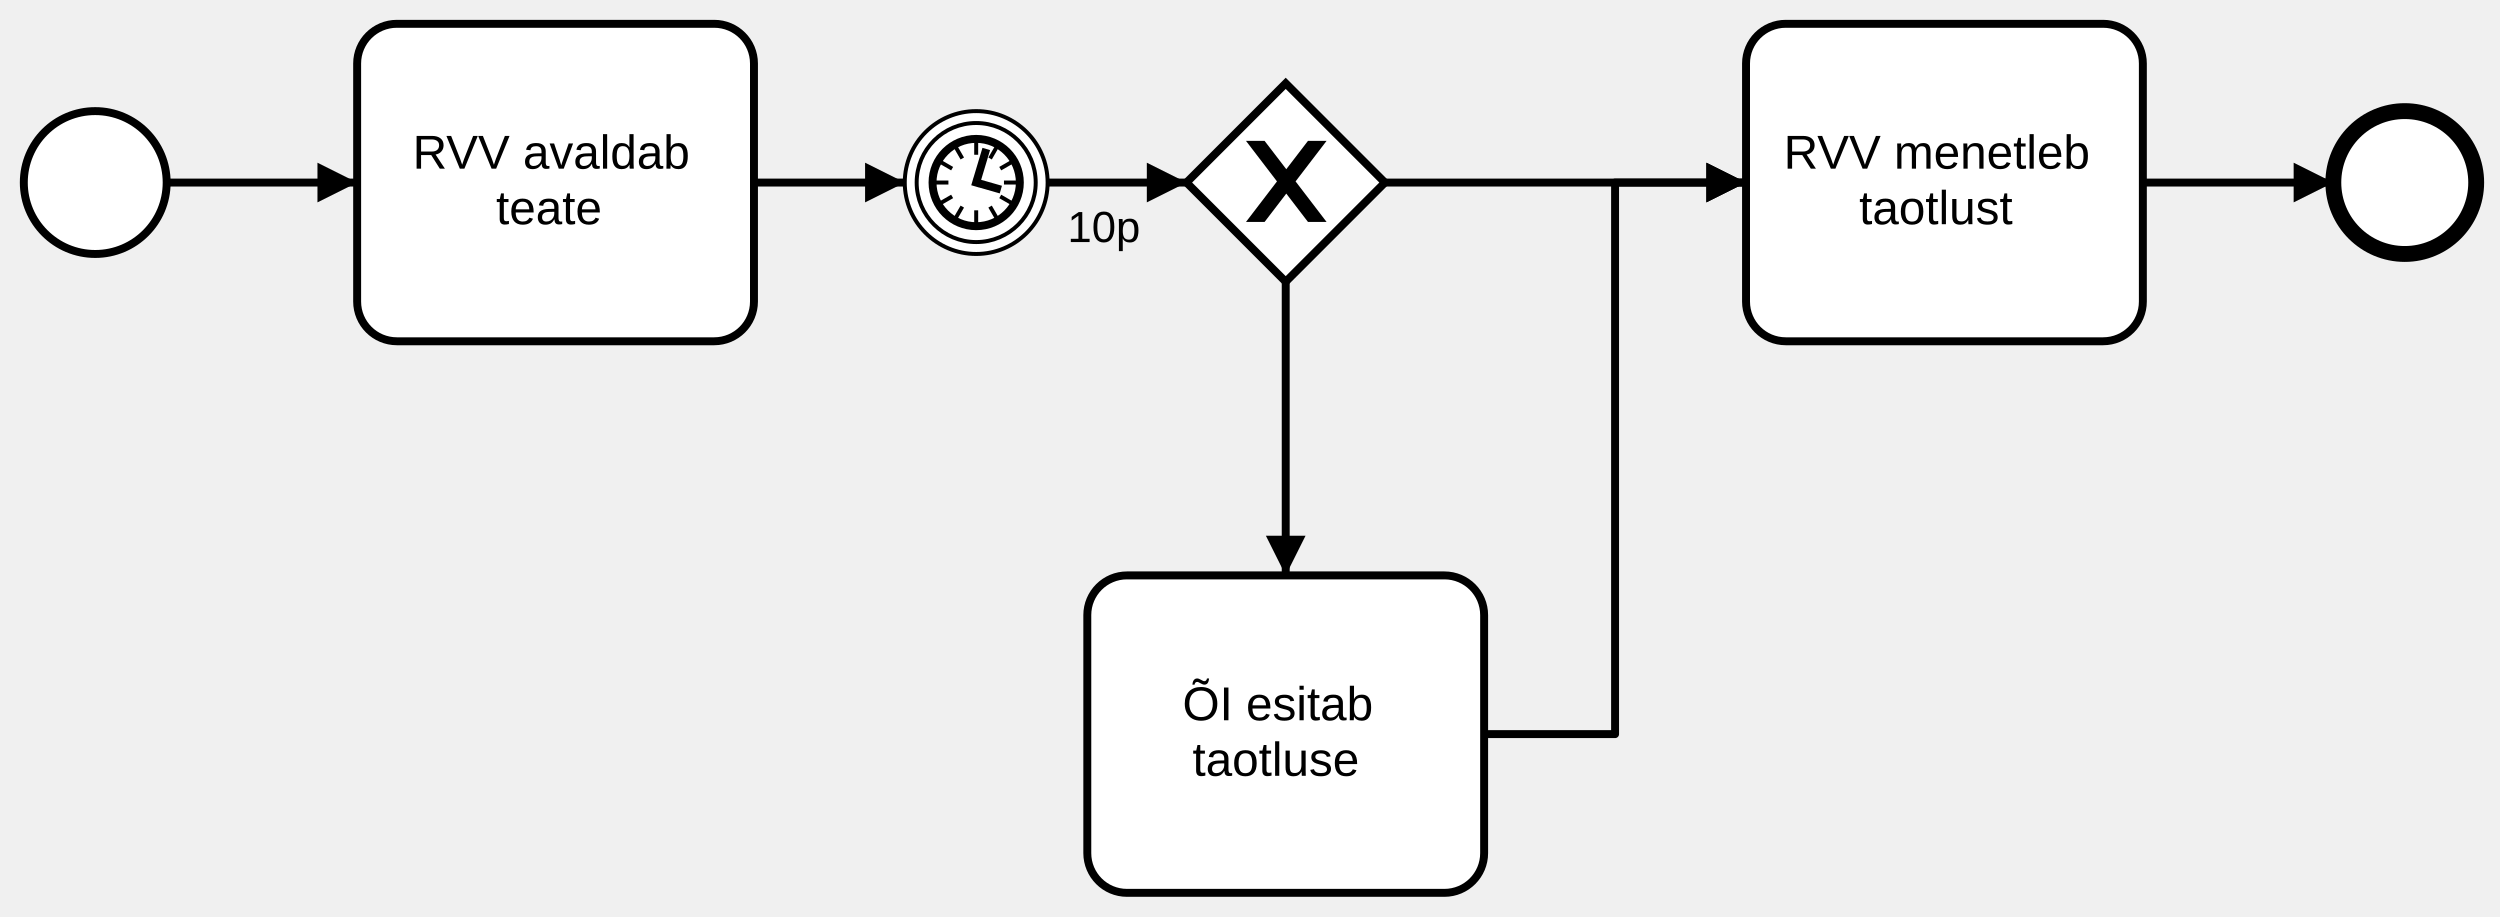
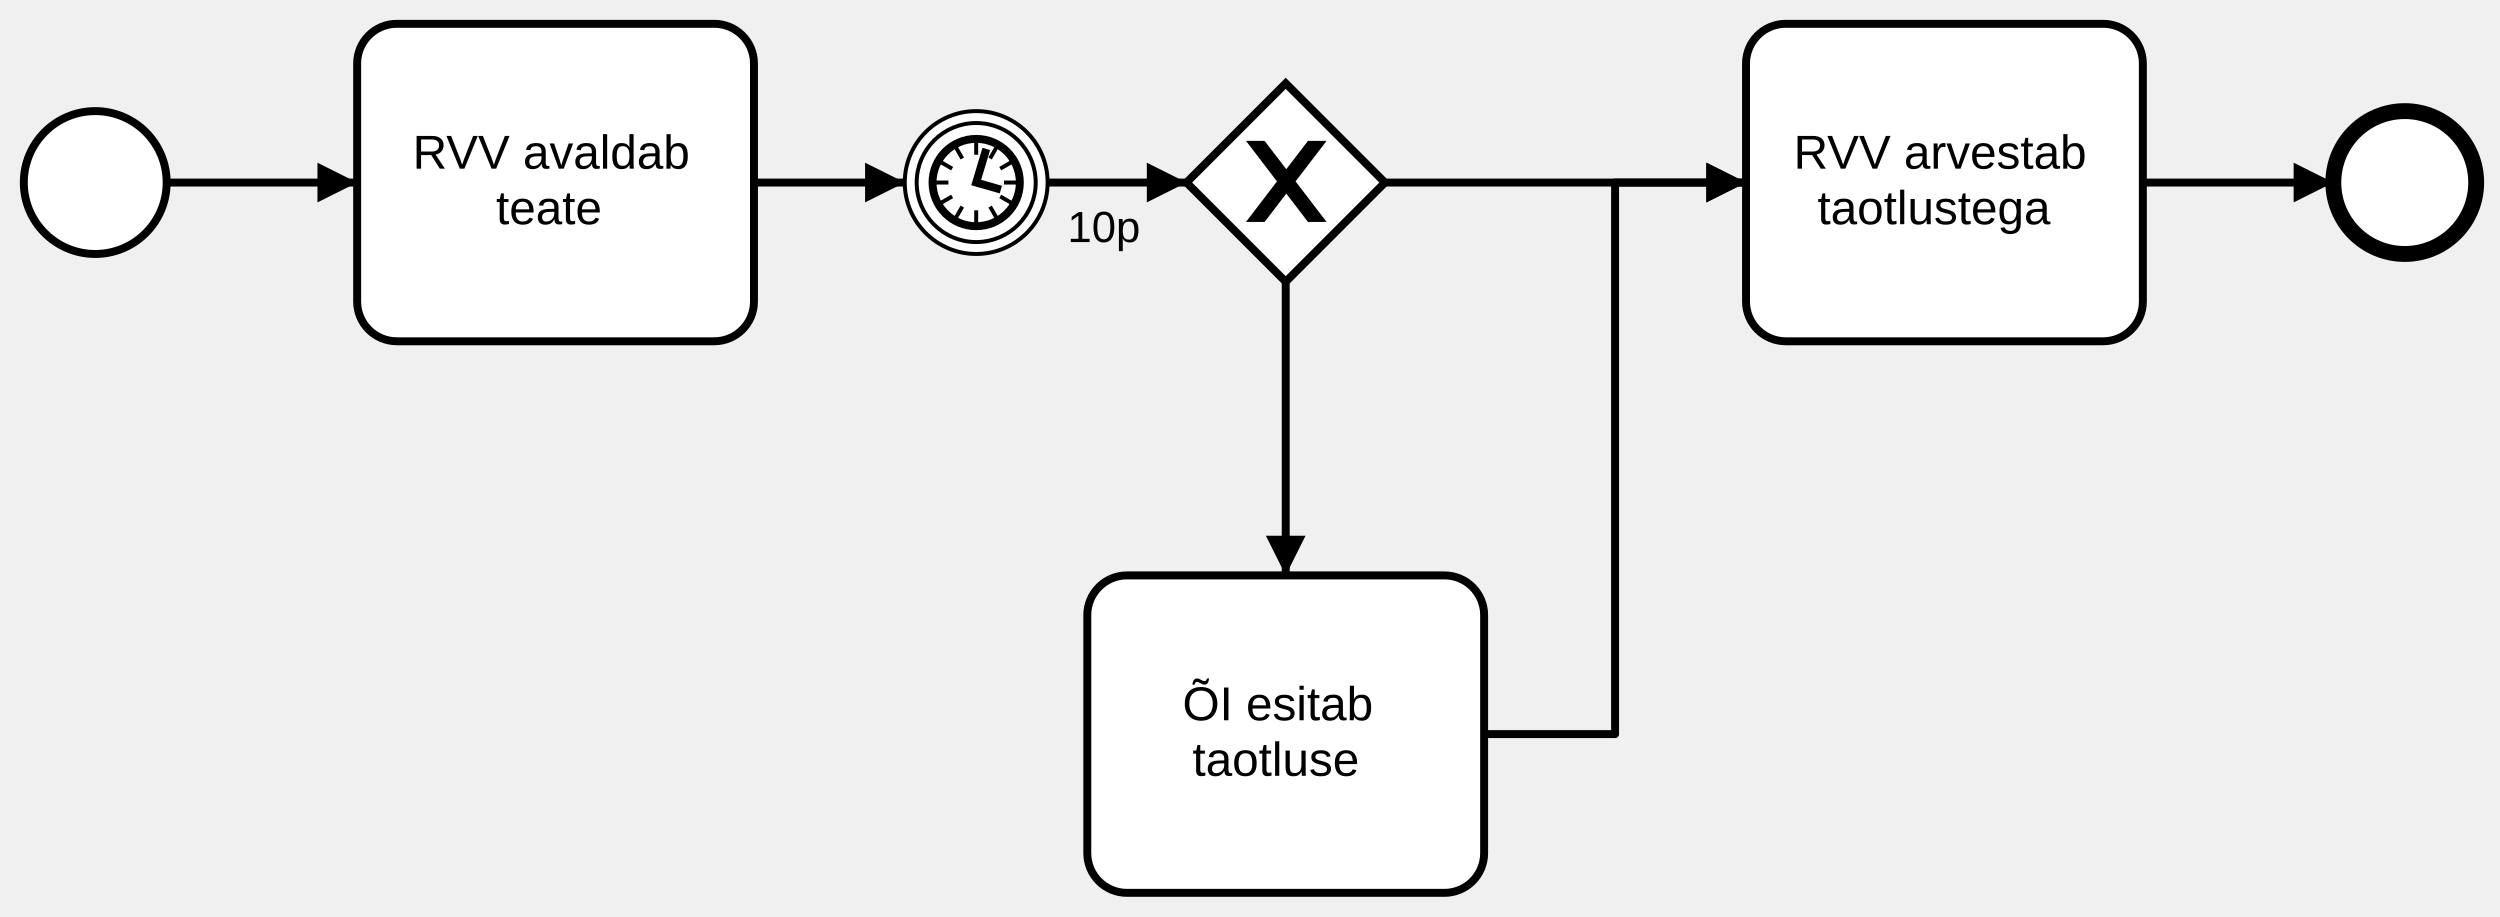
<svg xmlns="http://www.w3.org/2000/svg" width="630" height="231" viewBox="167 74 630 231" version="1.1">
  <defs>
    <marker viewBox="0 0 20 20" markerWidth="10" markerHeight="10" orient="auto" refX="11" refY="10" id="markerSienyxvqo9">
      <path d="M 1 5 L 11 10 L 1 15 Z" style="stroke-width: 1; stroke-linecap: round; stroke-dasharray: 10000, 1;" fill="#000000" />
    </marker>
    <marker viewBox="0 0 20 20" markerWidth="20" markerHeight="20" orient="auto" refX="6" refY="6" id="markerSienyxvqob">
      <circle cx="6" cy="6" r="3.5" style="stroke-width: 1; stroke-linecap: round; stroke-dasharray: 10000, 1;" fill="#ffffff" stroke="#000000" />
    </marker>
    <marker viewBox="0 0 20 20" markerWidth="20" markerHeight="20" orient="auto" refX="8.5" refY="5" id="markerSienyxvqod">
      <path d="m 1 5 l 0 -3 l 7 3 l -7 3 z" style="stroke-width: 1; stroke-linecap: butt; stroke-dasharray: 10000, 1;" fill="#ffffff" stroke="#000000" />
    </marker>
    <marker viewBox="0 0 20 20" markerWidth="10" markerHeight="10" orient="auto" refX="11" refY="10" id="markerSienyxvqof">
      <path d="M 1 5 L 11 10 L 1 15" style="stroke-width: 1; stroke-linecap: round; stroke-dasharray: 10000, 1;" fill="#ffffff" stroke="#000000" />
    </marker>
    <marker viewBox="0 0 20 20" markerWidth="10" markerHeight="10" orient="auto" refX="-1" refY="10" id="markerSienyxvqoh">
      <path d="M 0 10 L 8 6 L 16 10 L 8 14 Z" style="stroke-width: 1; stroke-linecap: round; stroke-dasharray: 10000, 1;" fill="#ffffff" stroke="#000000" />
    </marker>
    <marker viewBox="0 0 20 20" markerWidth="10" markerHeight="10" orient="auto" refX="-5" refY="10" id="markerSienyxvqoj">
      <path d="M 1 4 L 5 16" style="stroke-width: 1; stroke-linecap: round; stroke-dasharray: 10000, 1;" fill="#000000" stroke="#000000" />
    </marker>
  </defs>
  <g class="djs-group">
    <g style="display: block;" transform="matrix(1,0,0,1,173,102)" data-element-id="StartEvent_1" class="djs-element djs-shape">
      <g class="djs-visual">
        <circle fill="#ffffff" stroke="#000000" style="stroke-width: 2;" r="18" cy="18" cx="18" />
      </g>
      <rect class="djs-hit" stroke="#ffffff" fill="none" style="stroke-opacity: 0; stroke-width: 15;" height="36" width="36" y="0" x="0" />
      <rect class="djs-outline" fill="none" style="" height="48" width="48" y="-6" x="-6" />
    </g>
  </g>
  <g class="djs-group">
    <g style="display: block;" transform="matrix(1,0,0,1,257,80)" data-element-id="Task_1jxrfe5" class="djs-element djs-shape">
      <g class="djs-visual">
        <rect fill="#ffffff" stroke="#000000" style="stroke-width: 2;" ry="10" rx="10" height="80" width="100" y="0" x="0" />
        <text class=" djs-label" style="font-family: Arial,sans-serif; font-size: 12px;">
          <tspan y="36.5" x="14">RVV avaldab </tspan>
          <tspan y="50.5" x="35">teate </tspan>
        </text>
      </g>
      <rect class="djs-hit" stroke="#ffffff" fill="none" style="stroke-opacity: 0; stroke-width: 15;" height="80" width="100" y="0" x="0" />
      <rect class="djs-outline" fill="none" style="" height="92" width="112" y="-6" x="-6" />
    </g>
  </g>
  <g class="djs-group">
    <g style="display: block;" transform="matrix(1,0,0,1,395,102)" data-element-id="IntermediateCatchEvent_0t72a6u" class="djs-element djs-shape">
      <g class="djs-visual">
        <circle fill="#ffffff" stroke="#000000" style="stroke-width: 1;" r="18" cy="18" cx="18" />
        <circle fill="none" stroke="#000000" style="stroke-width: 1;" r="15" cy="18" cx="18" />
        <circle fill="#ffffff" stroke="#000000" style="stroke-width: 2;" r="11" cy="18" cx="18" />
        <path stroke="#000000" fill="none" style="stroke-width: 2; stroke-linecap: square;" d="M 18,18 l 2.25,-7.5 m -2.25,7.5 l 5.25,1.5 " />
        <path transform="matrix(1,0,0,1,0,0)" stroke="#000000" fill="none" style="stroke-width: 1; stroke-linecap: square;" d="M 18,18 m 0,7.5 l -0,2.25 " />
        <path transform="matrix(0.866,0.5,-0.5,0.866,11.4115,-6.5885)" stroke="#000000" fill="none" style="stroke-width: 1; stroke-linecap: square;" d="M 18,18 m 0,7.5 l -0,2.25 " />
        <path transform="matrix(0.5,0.866,-0.866,0.5,24.5885,-6.5885)" stroke="#000000" fill="none" style="stroke-width: 1; stroke-linecap: square;" d="M 18,18 m 0,7.5 l -0,2.25 " />
        <path transform="matrix(0,1,-1,0,36,0)" stroke="#000000" fill="none" style="stroke-width: 1; stroke-linecap: square;" d="M 18,18 m 0,7.5 l -0,2.25 " />
        <path transform="matrix(-0.5,0.866,-0.866,-0.5,42.5885,11.4115)" stroke="#000000" fill="none" style="stroke-width: 1; stroke-linecap: square;" d="M 18,18 m 0,7.5 l -0,2.25 " />
        <path transform="matrix(-0.866,0.5,-0.5,-0.866,42.5885,24.5885)" stroke="#000000" fill="none" style="stroke-width: 1; stroke-linecap: square;" d="M 18,18 m 0,7.5 l -0,2.25 " />
        <path transform="matrix(-1,0,0,-1,36,36)" stroke="#000000" fill="none" style="stroke-width: 1; stroke-linecap: square;" d="M 18,18 m 0,7.5 l -0,2.25 " />
        <path transform="matrix(-0.866,-0.5,0.5,-0.866,24.5885,42.5885)" stroke="#000000" fill="none" style="stroke-width: 1; stroke-linecap: square;" d="M 18,18 m 0,7.5 l -0,2.25 " />
        <path transform="matrix(-0.5,-0.866,0.866,-0.5,11.4115,42.5885)" stroke="#000000" fill="none" style="stroke-width: 1; stroke-linecap: square;" d="M 18,18 m 0,7.5 l -0,2.25 " />
        <path transform="matrix(0,-1,1,0,0,36)" stroke="#000000" fill="none" style="stroke-width: 1; stroke-linecap: square;" d="M 18,18 m 0,7.5 l -0,2.25 " />
        <path transform="matrix(0.5,-0.866,0.866,0.5,-6.5885,24.5885)" stroke="#000000" fill="none" style="stroke-width: 1; stroke-linecap: square;" d="M 18,18 m 0,7.5 l -0,2.25 " />
        <path transform="matrix(0.866,-0.5,0.5,0.866,-6.5885,11.4115)" stroke="#000000" fill="none" style="stroke-width: 1; stroke-linecap: square;" d="M 18,18 m 0,7.5 l -0,2.25 " />
      </g>
      <rect class="djs-hit" stroke="#ffffff" fill="none" style="stroke-opacity: 0; stroke-width: 15;" height="36" width="36" y="0" x="0" />
      <rect class="djs-outline" fill="none" style="" height="48" width="48" y="-6" x="-6" />
    </g>
  </g>
  <g class="djs-group">
    <g style="display: block;" transform="matrix(1,0,0,1,466,95)" data-element-id="ExclusiveGateway_1sw0iew" class="djs-element djs-shape">
      <g class="djs-visual">
        <polygon fill="#ffffff" stroke="#000000" style="stroke-width: 2;" points="25,0,50,25,25,50,0,25" />
        <path stroke="#000000" fill="#000000" style="stroke-width: 1;" d="m 16,15 7.429,9.714 -7.429,9.714 3.429,0 5.714,-7.464 5.714,7.464 3.429,0 -7.429,-9.714 7.429,-9.714 -3.429,0 -5.714,7.464 -5.714,-7.464 -3.429,0 z" />
      </g>
      <rect class="djs-hit" stroke="#ffffff" fill="none" style="stroke-opacity: 0; stroke-width: 15;" height="50" width="50" y="0" x="0" />
      <rect class="djs-outline" fill="none" style="" height="62" width="62" y="-6" x="-6" />
    </g>
  </g>
  <g class="djs-group">
    <g style="display: block;" transform="matrix(1,0,0,1,441,219)" data-element-id="Task_1w1dq3l" class="djs-element djs-shape">
      <g class="djs-visual">
        <rect fill="#ffffff" stroke="#000000" style="stroke-width: 2;" ry="10" rx="10" height="80" width="100" y="0" x="0" />
        <text class=" djs-label" style="font-family: Arial,sans-serif; font-size: 12px;">
          <tspan y="36.5" x="24">ÕI esitab </tspan>
          <tspan y="50.5" x="26.5">taotluse </tspan>
        </text>
      </g>
      <rect class="djs-hit" stroke="#ffffff" fill="none" style="stroke-opacity: 0; stroke-width: 15;" height="80" width="100" y="0" x="0" />
      <rect class="djs-outline" fill="none" style="" height="92" width="112" y="-6" x="-6" />
    </g>
  </g>
  <g class="djs-group">
    <g style="display: block;" transform="matrix(1,0,0,1,607,80)" data-element-id="Task_057tvhy" class="djs-element djs-shape">
      <g class="djs-visual">
        <rect fill="#ffffff" stroke="#000000" style="stroke-width: 2;" ry="10" rx="10" height="80" width="100" y="0" x="0" />
        <text class=" djs-label" style="font-family: Arial,sans-serif; font-size: 12px;">
-           <tspan y="36.5" x="9.5">RVV menetleb </tspan>
-           <tspan y="50.5" x="28.5">taotlust </tspan>
+           <tspan y="36.5" x="12">RVV arvestab </tspan>
+           <tspan y="50.5" x="18">taotlustega </tspan>
        </text>
      </g>
      <rect class="djs-hit" stroke="#ffffff" fill="none" style="stroke-opacity: 0; stroke-width: 15;" height="80" width="100" y="0" x="0" />
      <rect class="djs-outline" fill="none" style="" height="92" width="112" y="-6" x="-6" />
    </g>
  </g>
  <g class="djs-group">
    <g style="display: block;" transform="matrix(1,0,0,1,755,102)" data-element-id="EndEvent_0v9il3o" class="djs-element djs-shape">
      <g class="djs-visual">
        <circle fill="#ffffff" stroke="#000000" style="stroke-width: 4;" r="18" cy="18" cx="18" />
      </g>
      <rect class="djs-hit" stroke="#ffffff" fill="none" style="stroke-opacity: 0; stroke-width: 15;" height="36" width="36" y="0" x="0" />
      <rect class="djs-outline" fill="none" style="" height="48" width="48" y="-6" x="-6" />
    </g>
  </g>
  <g class="djs-group">
    <g style="display: none;" transform="matrix(1,0,0,1,146,138)" data-element-id="StartEvent_1_label" class="djs-element djs-shape">
      <g class="djs-visual">
        <text class=" djs-label" style="font-family: Arial,sans-serif; font-size: 11px;">
          <tspan y="0" x="45" />
        </text>
      </g>
      <rect class="djs-hit" stroke="#ffffff" fill="none" style="stroke-opacity: 0; stroke-width: 15;" height="20" width="90" y="0" x="0" />
      <rect class="djs-outline" fill="none" style="" height="32" width="102" y="-6" x="-6" />
    </g>
  </g>
  <g class="djs-group">
    <g style="display: block;" data-element-id="SequenceFlow_0tzc3lv" class="djs-element djs-connection">
      <g class="djs-visual">
        <path stroke="#000000" fill="none" style="stroke-width: 2; stroke-linejoin: round; marker-end: url(&quot;#markerSienyxvqo9&quot;);" d="m  209,120L257,120 " />
      </g>
      <polyline class="djs-hit" stroke="#ffffff" fill="none" style="stroke-opacity: 0; stroke-width: 15;" points="209,120 257,120 " />
      <rect class="djs-outline" fill="none" style="" height="12" width="60" y="114" x="203" />
    </g>
  </g>
  <g class="djs-group">
    <g style="display: none;" transform="matrix(1,0,0,1,188,110)" data-element-id="SequenceFlow_0tzc3lv_label" class="djs-element djs-shape">
      <g class="djs-visual">
        <text class=" djs-label" style="font-family: Arial,sans-serif; font-size: 11px;">
          <tspan y="0" x="45" />
        </text>
      </g>
      <rect class="djs-hit" stroke="#ffffff" fill="none" style="stroke-opacity: 0; stroke-width: 15;" height="20" width="90" y="0" x="0" />
      <rect class="djs-outline" fill="none" style="" height="32" width="102" y="-6" x="-6" />
    </g>
  </g>
  <g class="djs-group">
    <g style="display: block;" data-element-id="SequenceFlow_05iht4i" class="djs-element djs-connection">
      <g class="djs-visual">
        <path stroke="#000000" fill="none" style="stroke-width: 2; stroke-linejoin: round; marker-end: url(&quot;#markerSienyxvqo9&quot;);" d="m  357,120L395,120 " />
      </g>
      <polyline class="djs-hit" stroke="#ffffff" fill="none" style="stroke-opacity: 0; stroke-width: 15;" points="357,120 395,120 " />
      <rect class="djs-outline" fill="none" style="" height="12" width="50" y="114" x="351" />
    </g>
  </g>
  <g class="djs-group">
    <g style="display: none;" transform="matrix(1,0,0,1,368,138)" data-element-id="IntermediateCatchEvent_0t72a6u_label" class="djs-element djs-shape">
      <g class="djs-visual">
        <text class=" djs-label" style="font-family: Arial,sans-serif; font-size: 11px;">
          <tspan y="0" x="45" />
        </text>
      </g>
      <rect class="djs-hit" stroke="#ffffff" fill="none" style="stroke-opacity: 0; stroke-width: 15;" height="20" width="90" y="0" x="0" />
      <rect class="djs-outline" fill="none" style="" height="32" width="102" y="-6" x="-6" />
    </g>
  </g>
  <g class="djs-group">
    <g style="display: none;" transform="matrix(1,0,0,1,446,145)" data-element-id="ExclusiveGateway_1sw0iew_label" class="djs-element djs-shape">
      <g class="djs-visual">
        <text class=" djs-label" style="font-family: Arial,sans-serif; font-size: 11px;">
          <tspan y="0" x="45" />
        </text>
      </g>
      <rect class="djs-hit" stroke="#ffffff" fill="none" style="stroke-opacity: 0; stroke-width: 15;" height="20" width="90" y="0" x="0" />
      <rect class="djs-outline" fill="none" style="" height="32" width="102" y="-6" x="-6" />
    </g>
  </g>
  <g class="djs-group">
    <g style="display: block;" data-element-id="SequenceFlow_08ocfq0" class="djs-element djs-connection">
      <g class="djs-visual">
        <path stroke="#000000" fill="none" style="stroke-width: 2; stroke-linejoin: round; marker-end: url(&quot;#markerSienyxvqo9&quot;);" d="m  431,120L466,120 " />
      </g>
      <polyline class="djs-hit" stroke="#ffffff" fill="none" style="stroke-opacity: 0; stroke-width: 15;" points="431,120 466,120 " />
      <rect class="djs-outline" fill="none" style="" height="12" width="47" y="114" x="425" />
    </g>
  </g>
  <g class="djs-group">
    <g style="display: block;" data-element-id="SequenceFlow_08r9xtz" class="djs-element djs-connection">
      <g class="djs-visual">
        <path stroke="#000000" fill="none" style="stroke-width: 2; stroke-linejoin: round; marker-end: url(&quot;#markerSienyxvqo9&quot;);" d="m  491,145L491,219 " />
      </g>
      <polyline class="djs-hit" stroke="#ffffff" fill="none" style="stroke-opacity: 0; stroke-width: 15;" points="491,145 491,219 " />
      <rect class="djs-outline" fill="none" style="" height="86" width="12" y="139" x="485" />
    </g>
  </g>
  <g class="djs-group">
    <g style="display: none;" transform="matrix(1,0,0,1,446,172)" data-element-id="SequenceFlow_08r9xtz_label" class="djs-element djs-shape">
      <g class="djs-visual">
        <text class=" djs-label" style="font-family: Arial,sans-serif; font-size: 11px;">
          <tspan y="0" x="45" />
        </text>
      </g>
      <rect class="djs-hit" stroke="#ffffff" fill="none" style="stroke-opacity: 0; stroke-width: 15;" height="20" width="90" y="0" x="0" />
      <rect class="djs-outline" fill="none" style="" height="32" width="102" y="-6" x="-6" />
    </g>
  </g>
  <g class="djs-group">
    <g style="display: block;" data-element-id="SequenceFlow_0r8pkax" class="djs-element djs-connection">
      <g class="djs-visual">
        <path stroke="#000000" fill="none" style="stroke-width: 2; stroke-linejoin: round; marker-end: url(&quot;#markerSienyxvqo9&quot;);" d="m  541,259L574,259 L574,120 L607,120 " />
      </g>
      <polyline class="djs-hit" stroke="#ffffff" fill="none" style="stroke-opacity: 0; stroke-width: 15;" points="541,259 574,259 574,120 607,120 " />
      <rect class="djs-outline" fill="none" style="" height="151" width="78" y="114" x="535" />
    </g>
  </g>
  <g class="djs-group">
    <g style="display: none;" transform="matrix(1,0,0,1,529,179.5)" data-element-id="SequenceFlow_0r8pkax_label" class="djs-element djs-shape">
      <g class="djs-visual">
        <text class=" djs-label" style="font-family: Arial,sans-serif; font-size: 11px;">
          <tspan y="0" x="45" />
        </text>
      </g>
      <rect class="djs-hit" stroke="#ffffff" fill="none" style="stroke-opacity: 0; stroke-width: 15;" height="20" width="90" y="0" x="0" />
      <rect class="djs-outline" fill="none" style="" height="32" width="102" y="-6" x="-6" />
    </g>
  </g>
  <g class="djs-group">
    <g style="display: none;" transform="matrix(1,0,0,1,728,138)" data-element-id="EndEvent_0v9il3o_label" class="djs-element djs-shape">
      <g class="djs-visual">
        <text class=" djs-label" style="font-family: Arial,sans-serif; font-size: 11px;">
          <tspan y="0" x="45" />
        </text>
      </g>
      <rect class="djs-hit" stroke="#ffffff" fill="none" style="stroke-opacity: 0; stroke-width: 15;" height="20" width="90" y="0" x="0" />
      <rect class="djs-outline" fill="none" style="" height="32" width="102" y="-6" x="-6" />
    </g>
  </g>
  <g class="djs-group">
    <g style="display: block;" data-element-id="SequenceFlow_15943gk" class="djs-element djs-connection">
      <g class="djs-visual">
        <path stroke="#000000" fill="none" style="stroke-width: 2; stroke-linejoin: round; marker-end: url(&quot;#markerSienyxvqo9&quot;);" d="m  707,120L755,120 " />
      </g>
      <polyline class="djs-hit" stroke="#ffffff" fill="none" style="stroke-opacity: 0; stroke-width: 15;" points="707,120 755,120 " />
      <rect class="djs-outline" fill="none" style="" height="12" width="60" y="114" x="701" />
    </g>
  </g>
  <g class="djs-group">
    <g style="display: none;" transform="matrix(1,0,0,1,686,110)" data-element-id="SequenceFlow_15943gk_label" class="djs-element djs-shape">
      <g class="djs-visual">
        <text class=" djs-label" style="font-family: Arial,sans-serif; font-size: 11px;">
          <tspan y="0" x="45" />
        </text>
      </g>
      <rect class="djs-hit" stroke="#ffffff" fill="none" style="stroke-opacity: 0; stroke-width: 15;" height="20" width="90" y="0" x="0" />
      <rect class="djs-outline" fill="none" style="" height="32" width="102" y="-6" x="-6" />
    </g>
  </g>
  <g class="djs-group">
    <g style="display: none;" transform="matrix(1,0,0,1,331,121)" data-element-id="SequenceFlow_05iht4i_label" class="djs-element djs-shape">
      <g class="djs-visual">
        <text class=" djs-label" style="font-family: Arial,sans-serif; font-size: 11px;">
          <tspan y="0" x="45" />
        </text>
      </g>
      <rect class="djs-hit" stroke="#ffffff" fill="none" style="stroke-opacity: 0; stroke-width: 15;" height="20" width="90" y="0" x="0" />
      <rect class="djs-outline" fill="none" style="" height="32" width="102" y="-6" x="-6" />
    </g>
  </g>
  <g class="djs-group">
    <g style="display: block;" transform="matrix(1,0,0,1,401.5,122)" data-element-id="SequenceFlow_08ocfq0_label" class="djs-element djs-shape">
      <g class="djs-visual">
        <text class=" djs-label" style="font-family: Arial,sans-serif; font-size: 11px;">
          <tspan y="13" x="34.5">10p</tspan>
        </text>
      </g>
      <rect class="djs-hit" stroke="#ffffff" fill="none" style="stroke-opacity: 0; stroke-width: 15;" height="20" width="90" y="0" x="0" />
      <rect class="djs-outline" fill="none" style="" height="32" width="102" y="-6" x="-6" />
    </g>
  </g>
  <g class="djs-group">
    <g style="display: block;" data-element-id="SequenceFlow_0zgoka5" class="djs-element djs-connection">
      <g class="djs-visual">
        <path stroke="#000000" fill="none" style="stroke-width: 2; stroke-linejoin: round; marker-end: url(&quot;#markerSienyxvqo9&quot;);" d="m  516,120L607,120 " />
      </g>
      <polyline class="djs-hit" stroke="#ffffff" fill="none" style="stroke-opacity: 0; stroke-width: 15;" points="516,120 607,120 " />
      <rect class="djs-outline" fill="none" style="" height="12" width="103" y="114" x="510" />
    </g>
  </g>
  <g class="djs-group">
    <g style="display: none;" transform="matrix(1,0,0,1,516.5,110)" data-element-id="SequenceFlow_0zgoka5_label" class="djs-element djs-shape">
      <g class="djs-visual">
        <text class=" djs-label" style="font-family: Arial,sans-serif; font-size: 11px;">
          <tspan y="0" x="45" />
        </text>
      </g>
      <rect class="djs-hit" stroke="#ffffff" fill="none" style="stroke-opacity: 0; stroke-width: 15;" height="20" width="90" y="0" x="0" />
      <rect class="djs-outline" fill="none" style="" height="32" width="102" y="-6" x="-6" />
    </g>
  </g>
</svg>
